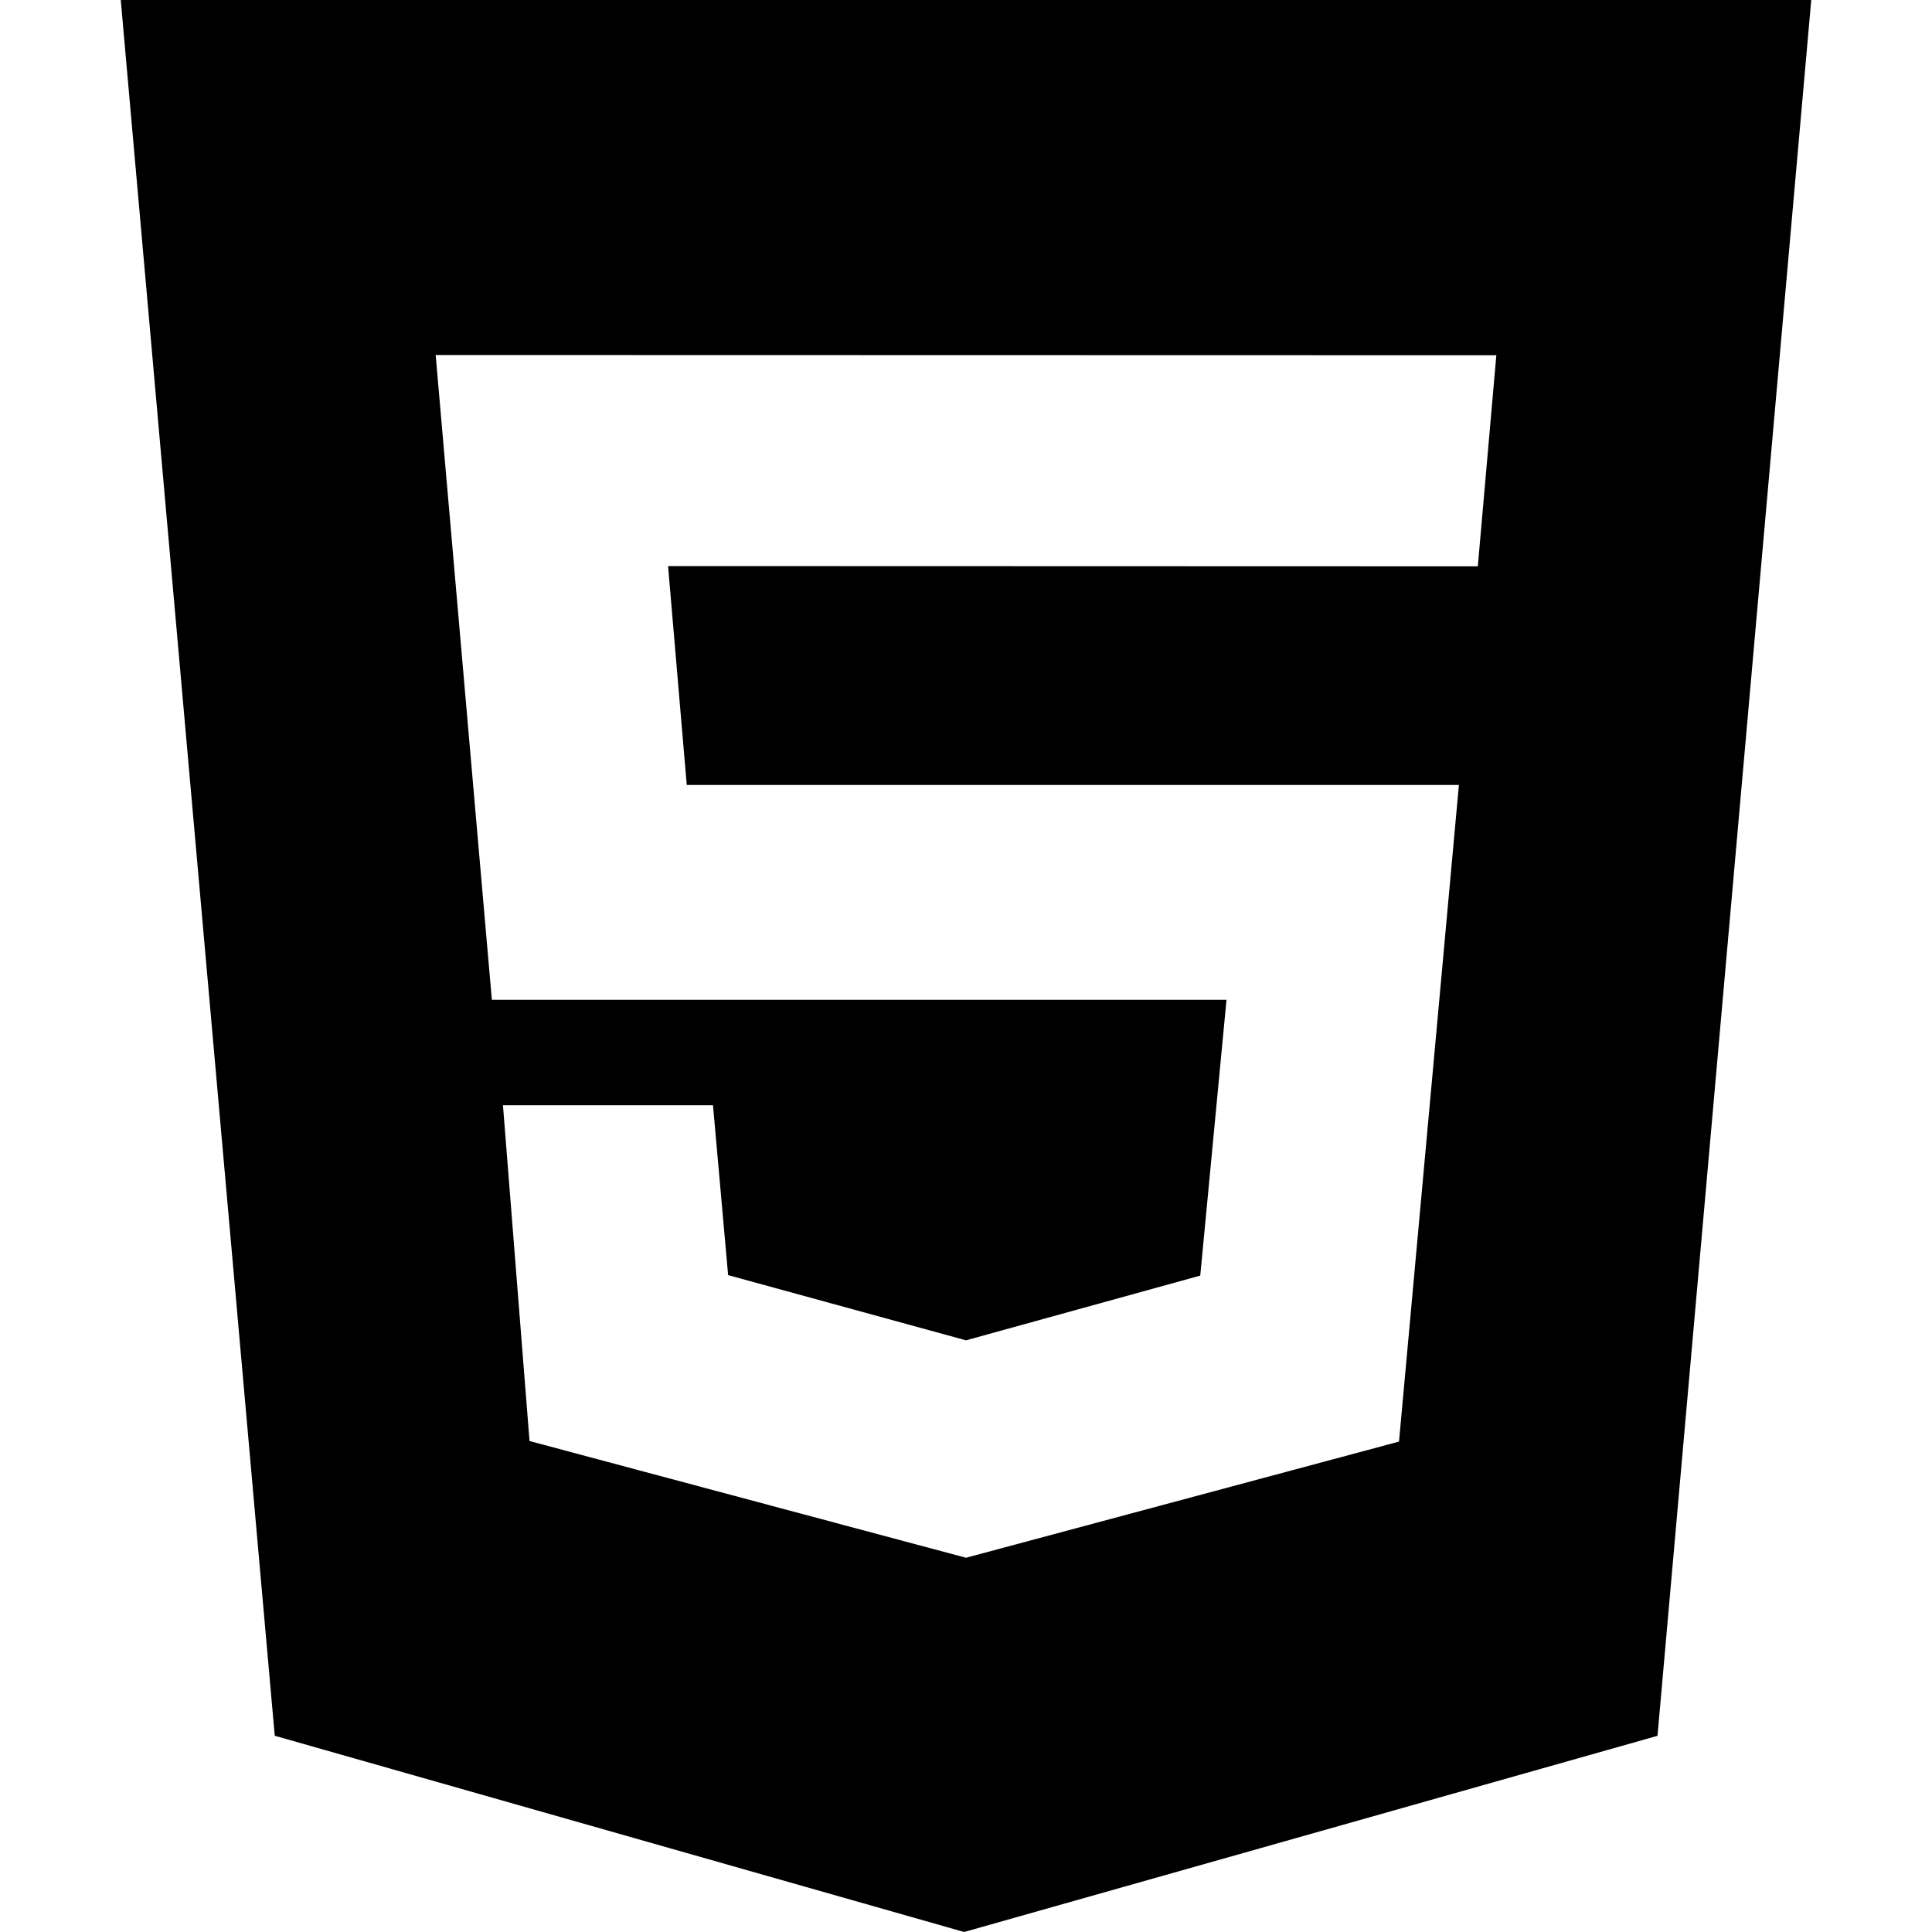
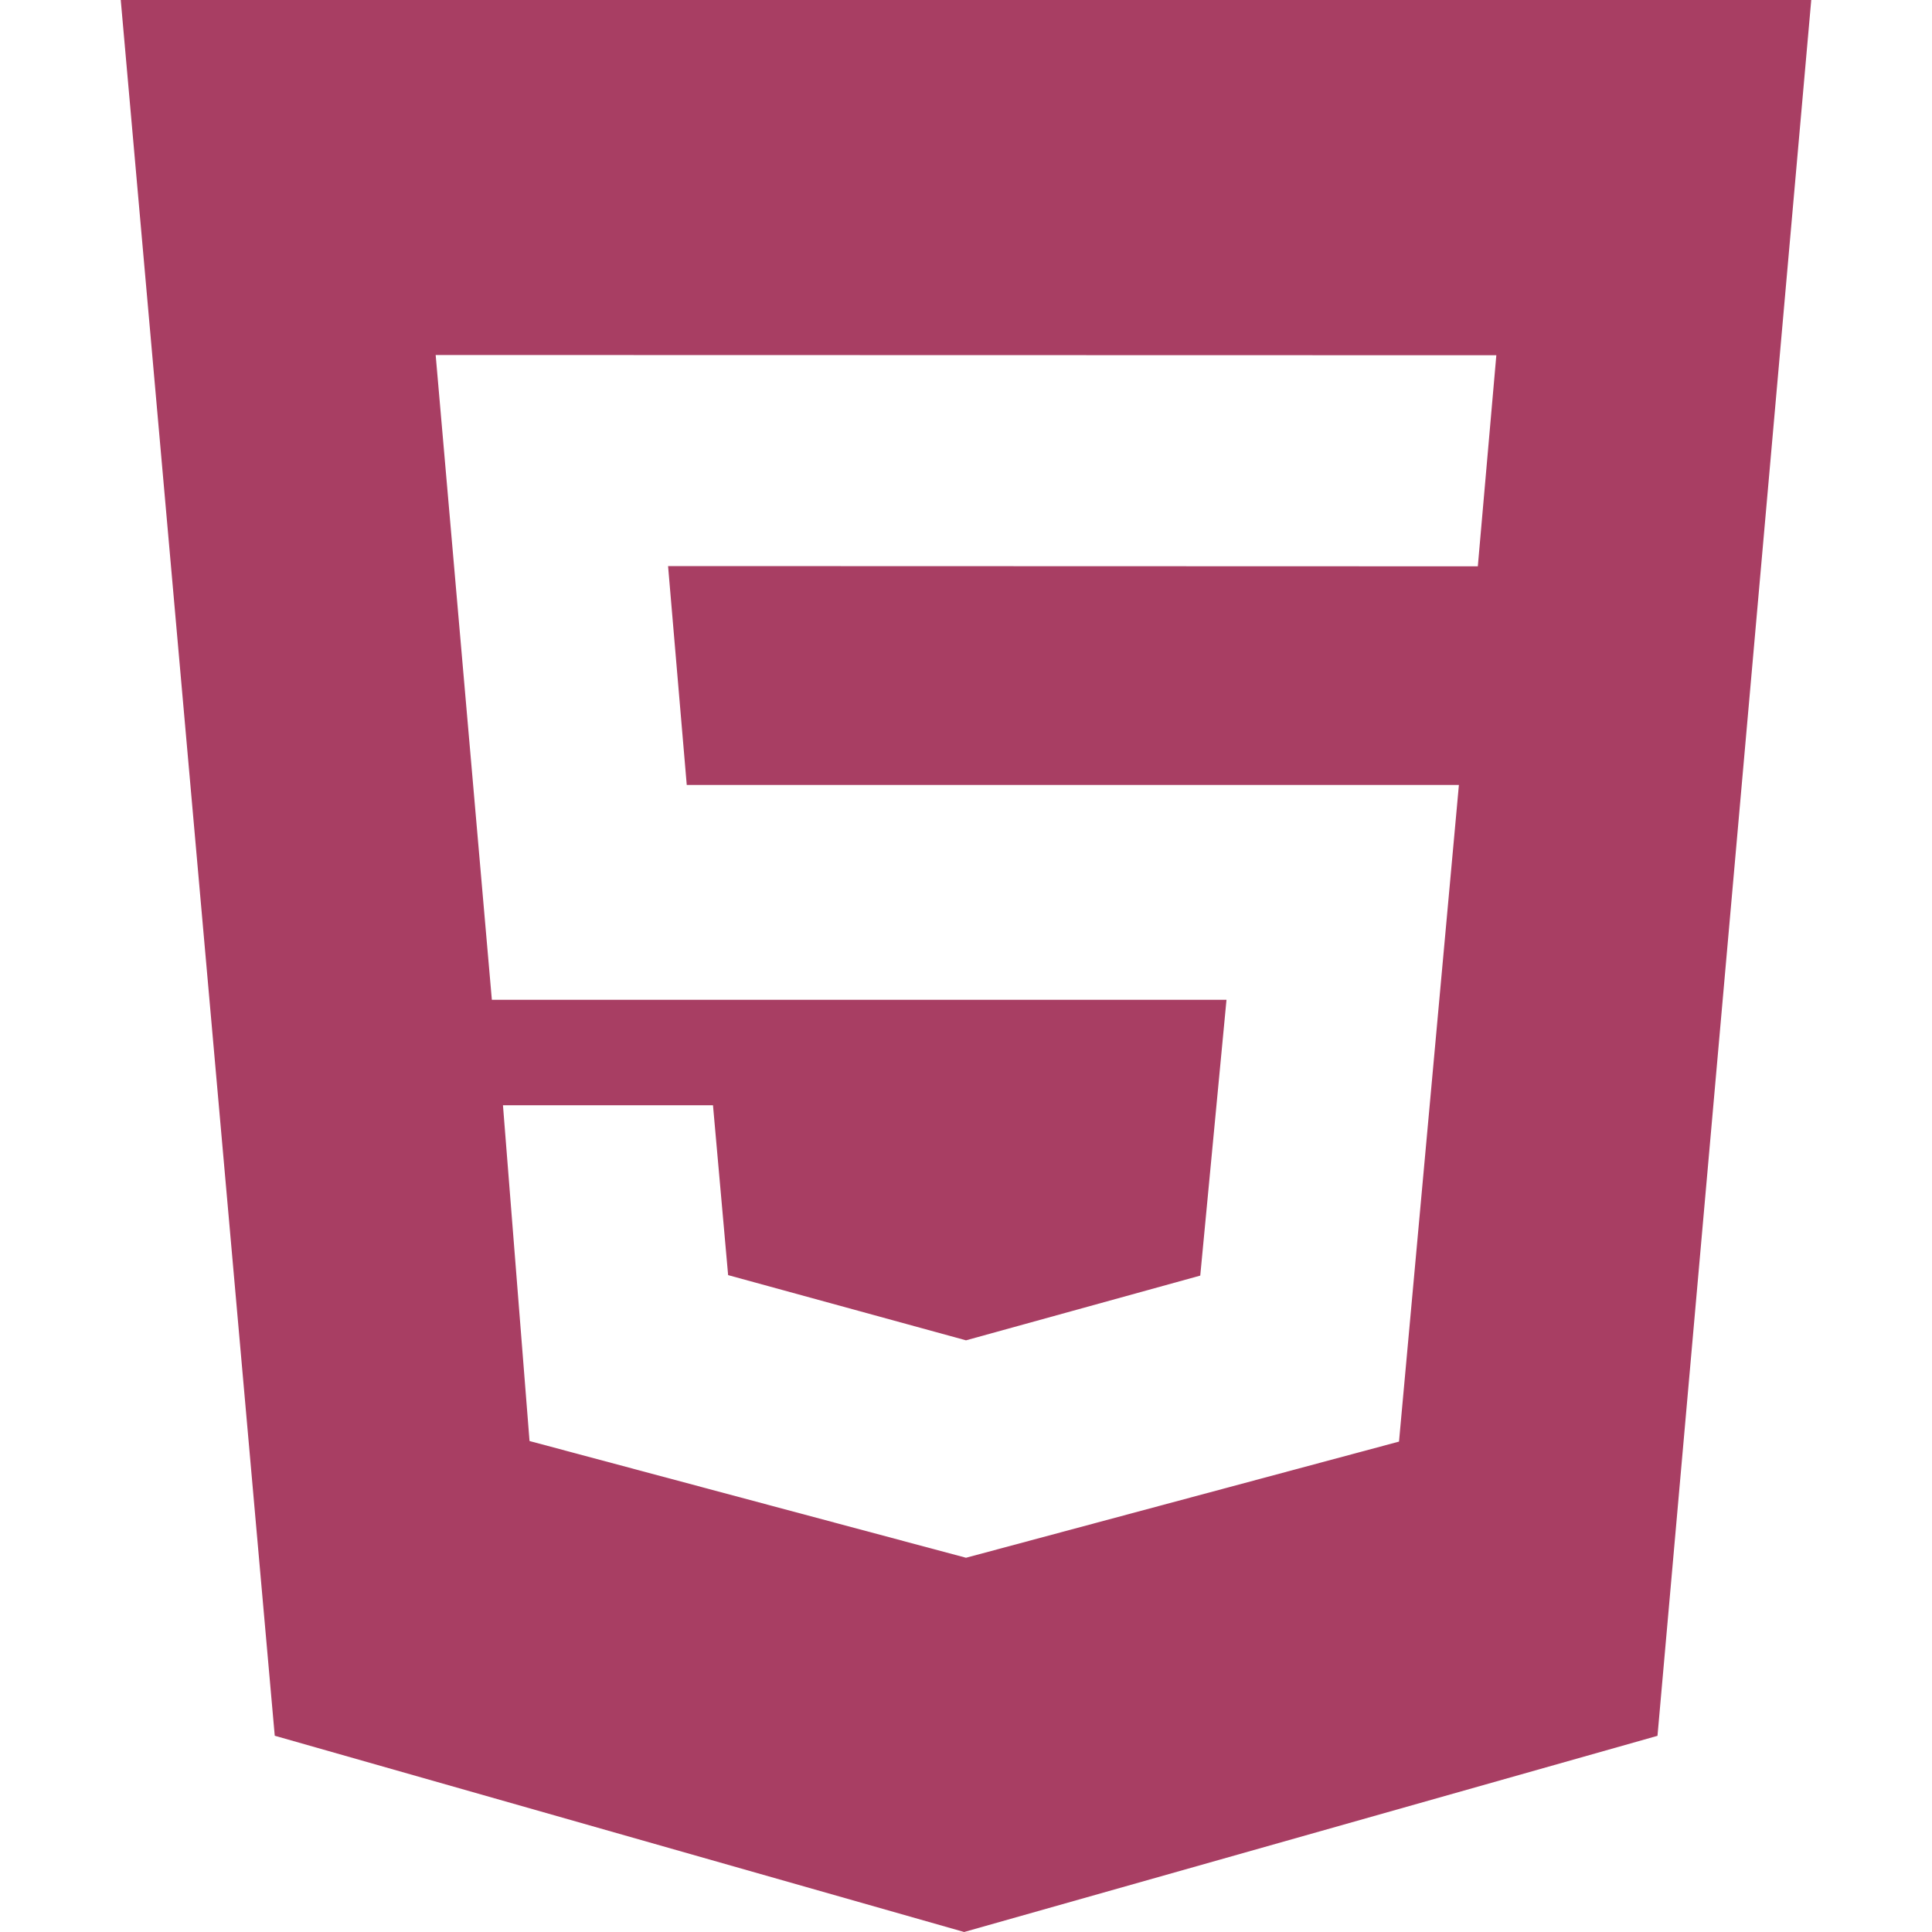
- <svg xmlns="http://www.w3.org/2000/svg" fill="currentColor" role="img" viewBox="0 0 24 24">
+ <svg xmlns="http://www.w3.org/2000/svg" fill="#a83e63" role="img" viewBox="0 0 24 24">
  <path d="M1.5 0h21l-1.91 21.563L11.977 24l-8.564-2.438L1.5 0zm7.031 9.75l-.232-2.718 10.059.003.23-2.622L5.412 4.41l.698 8.01h9.126l-.326 3.426-2.91.804-2.955-.81-.188-2.11H6.248l.33 4.171L12 19.351l5.379-1.443.744-8.157H8.531z" />
</svg>
